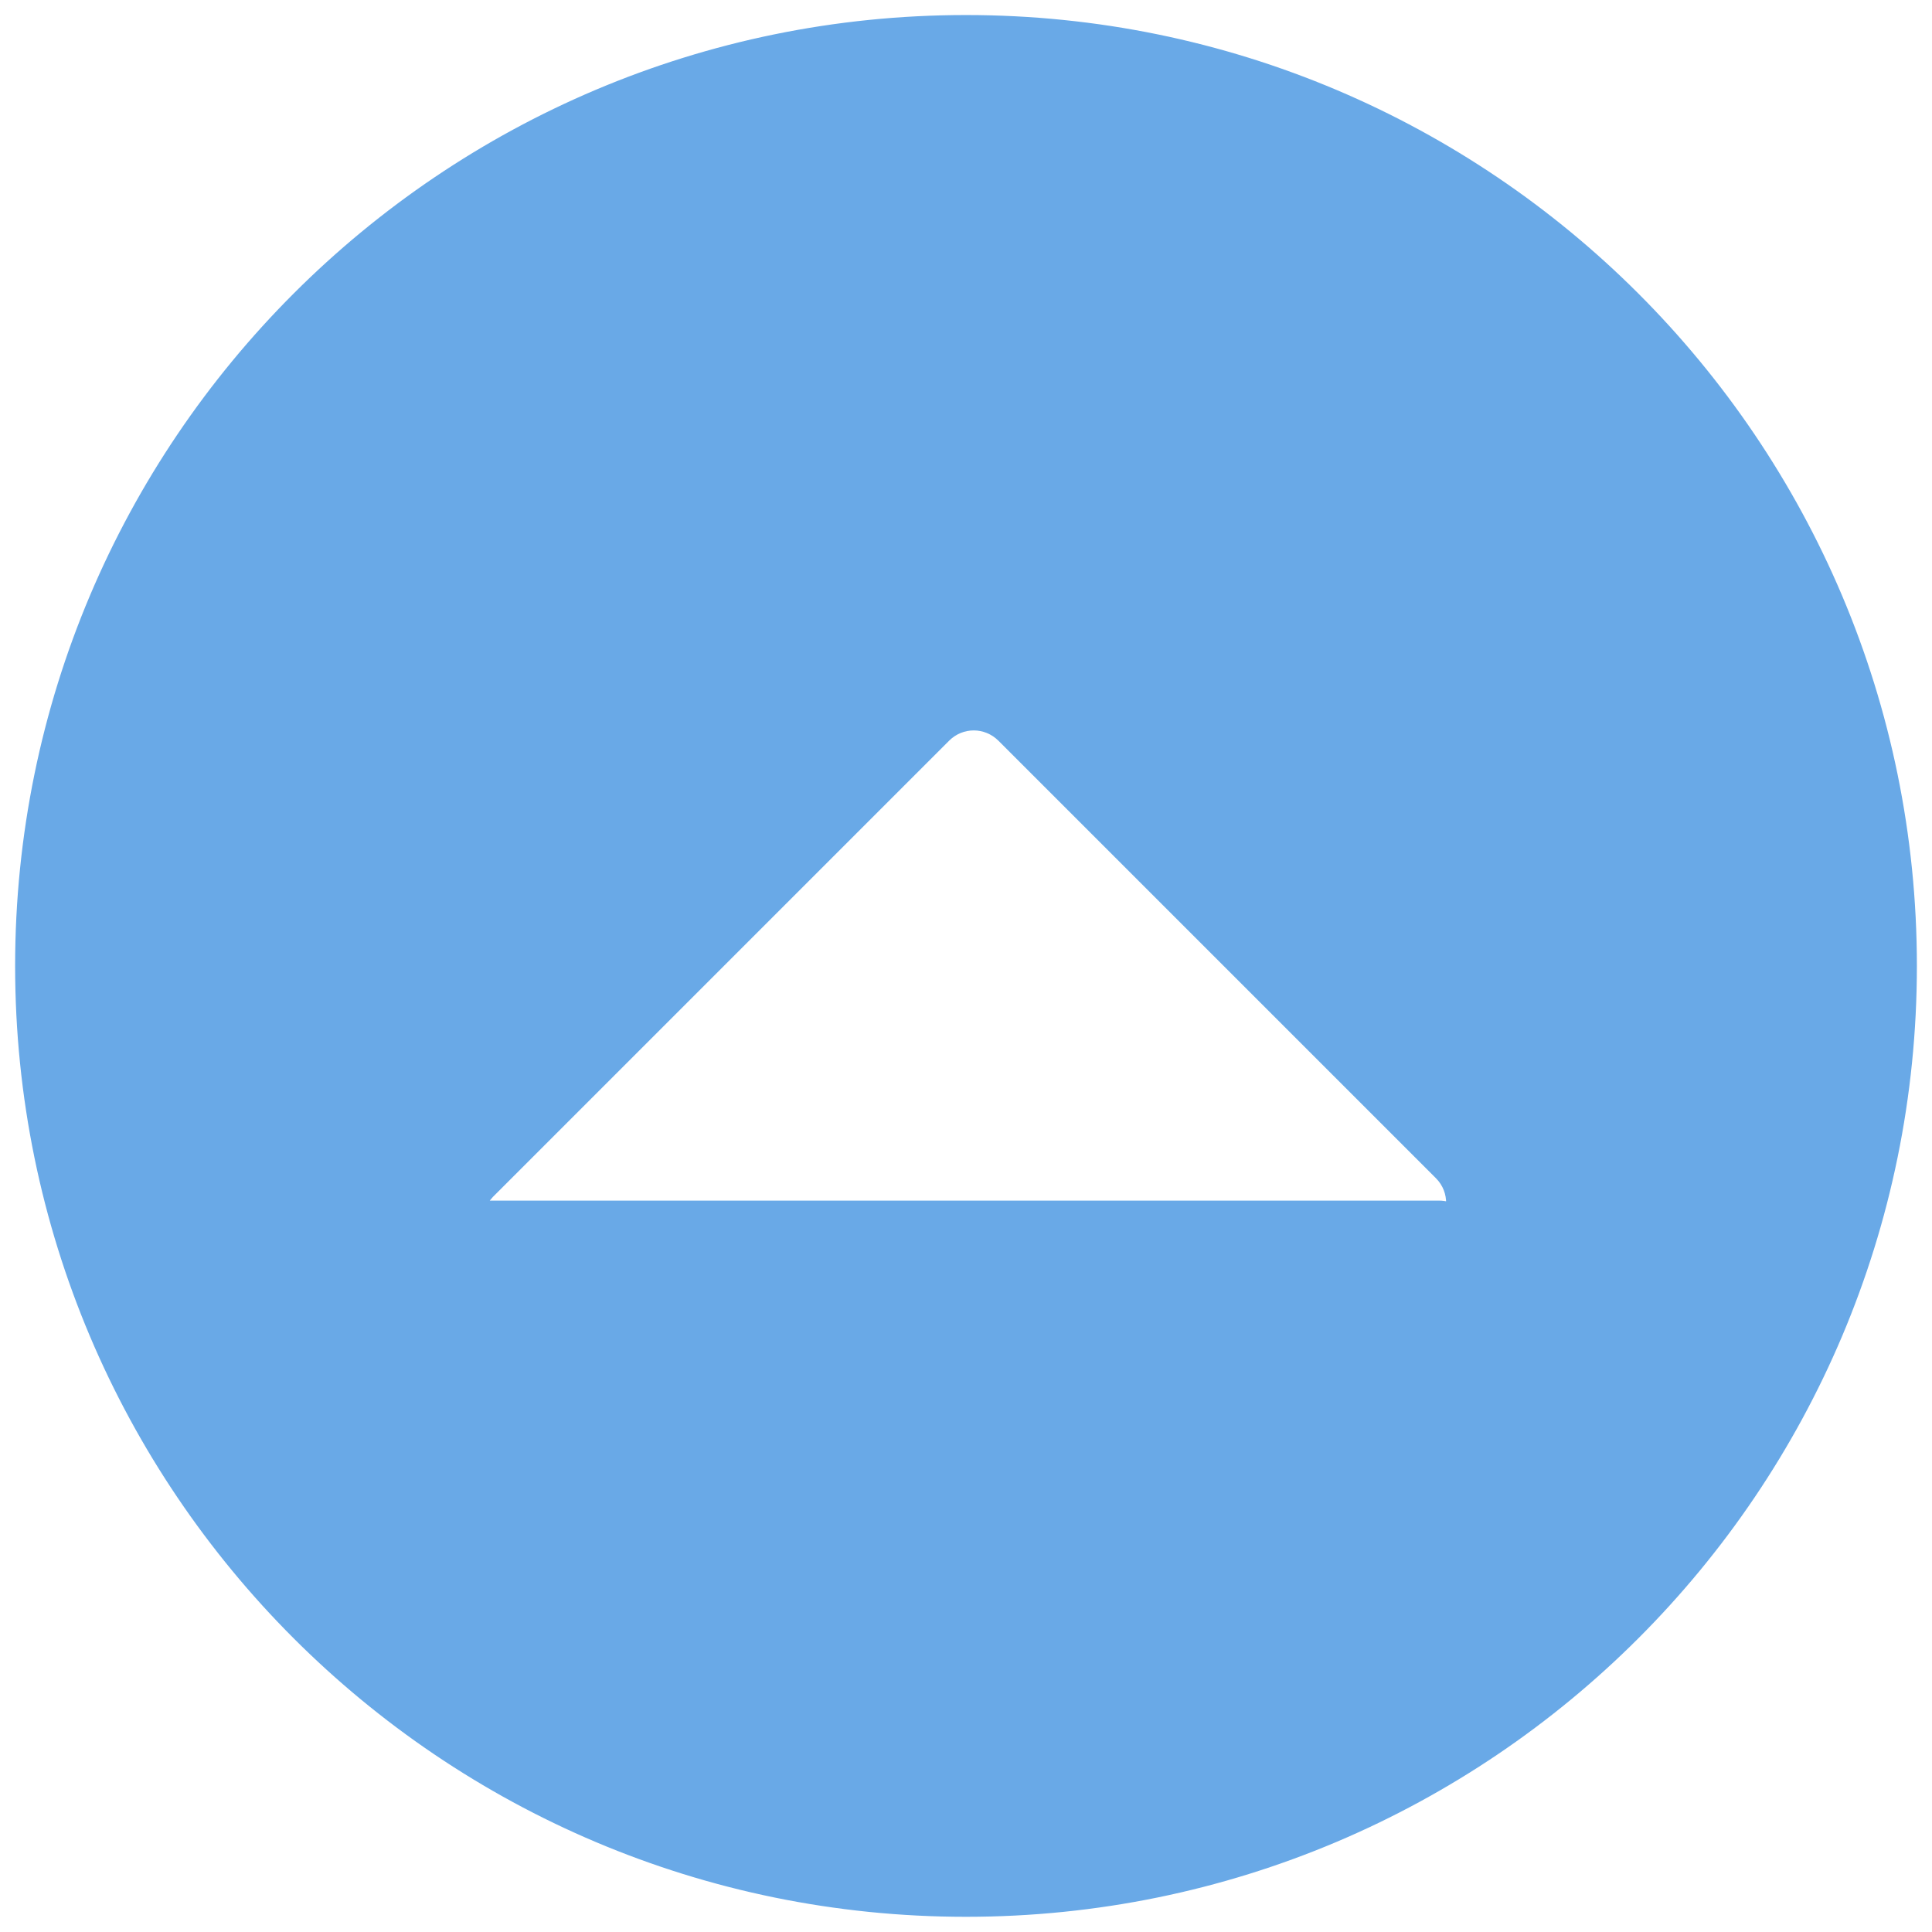
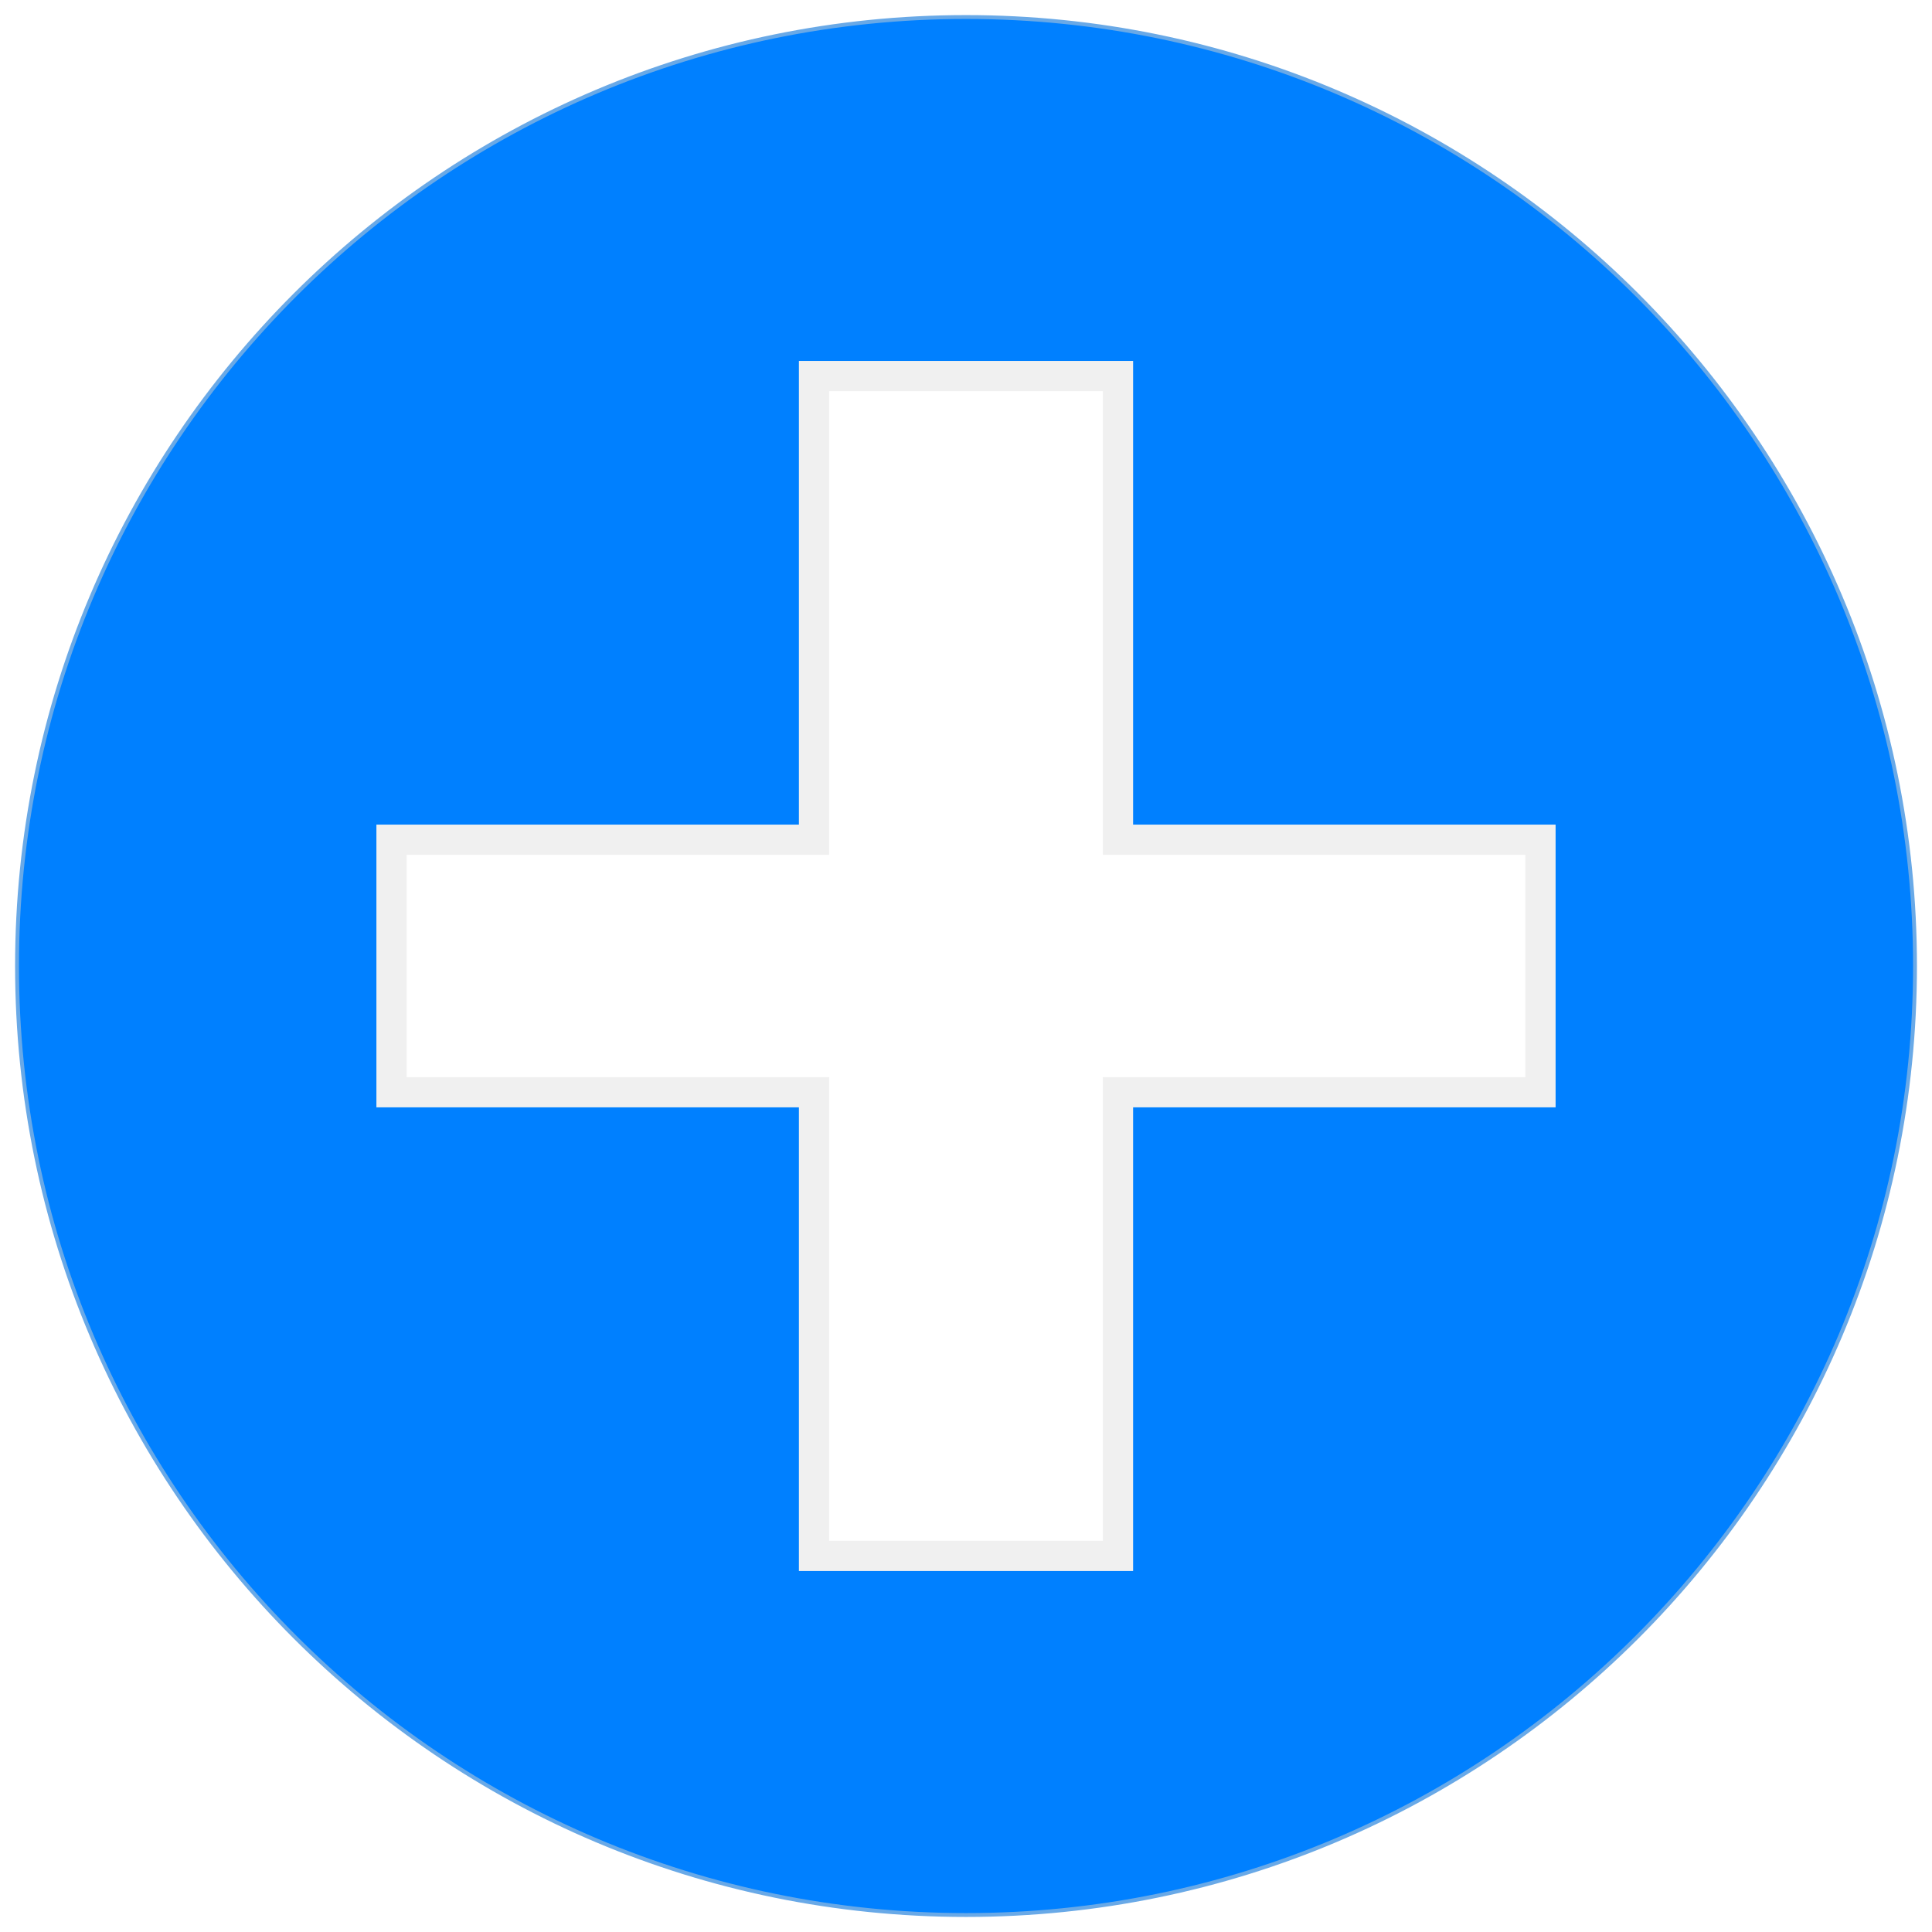
<svg xmlns="http://www.w3.org/2000/svg" width="64" height="64" viewBox="0 0 16.933 16.933" version="1.1" id="svg930">
  <defs id="defs924" />
  <g id="layer1" transform="translate(-57.81146,-222.2552)">
-     <path style="fill:#69a9e7;fill-opacity:0.997;fill-rule:nonzero;stroke:#69a9e7;stroke-width:0.034;stroke-linecap:square;stroke-linejoin:miter;stroke-miterlimit:4;stroke-dasharray:none;stroke-opacity:1" d="m 66.278,222.404 a 8.317,8.317 0 0 0 -8.317,8.317 8.317,8.317 0 0 0 8.317,8.317 8.317,8.317 0 0 0 8.317,-8.317 8.317,8.317 0 0 0 -8.317,-8.317 z m 0.068,6.236 c 0.082,0 0.165,0.032 0.228,0.095 l 3.835,3.835 c 0.065,0.065 0.096,0.15 0.094,0.235 -0.025,-0.006 -0.051,-0.01 -0.078,-0.01 h -8.353 c 0.013,-0.021 0.029,-0.042 0.047,-0.061 l 3.999,-3.999 c 0.063,-0.063 0.145,-0.095 0.228,-0.095 z" id="path1475" />
+     <path style="fill:#0080ff;fill-opacity:0.997;fill-rule:nonzero;stroke:#69a9e7;stroke-width:0.128;stroke-linecap:square;stroke-linejoin:miter;stroke-miterlimit:4;stroke-dasharray:none;stroke-opacity:1" d="M 32,0.564 C 14.638,0.564 0.564,14.638 0.564,32 0.564,49.362 14.638,63.436 32,63.436 49.362,63.436 63.436,49.362 63.436,32 63.436,14.638 49.362,0.564 32,0.564 Z M 26.965,12.459 h 10.07 v 15.359 h 13.994 v 8.363 H 37.035 V 51.541 H 26.965 V 36.182 H 12.971 v -8.363 h 13.994 z" transform="matrix(0.2645833,0,0,0.2645833,57.81146,222.2552)" id="path1475" />
+     <g aria-label="+" style="font-style:normal;font-variant:normal;font-weight:normal;font-stretch:normal;font-size:22.578px;line-height:1.25;font-family:'Core Sans D 55 Bold';-inkscape-font-specification:'Core Sans D 55 Bold, Normal';font-variant-ligatures:normal;font-variant-caps:normal;font-variant-numeric:normal;text-align:start;letter-spacing:0px;word-spacing:0px;writing-mode:lr-tb;text-anchor:start;fill:none;fill-opacity:1;stroke:#f0f0f0;stroke-width:0.265;stroke-opacity:1" id="text818">
+       <path d="m 61.243,231.828 h 3.703 v 4.064 h 2.664 v -4.064 h 3.703 v -2.213 h -3.703 v -4.064 H 64.946 v 4.064 h -3.703 z" style="fill:none;stroke:#f0f0f0;stroke-width:0.265;stroke-opacity:1" id="path815" />
+     </g>
  </g>
</svg>
